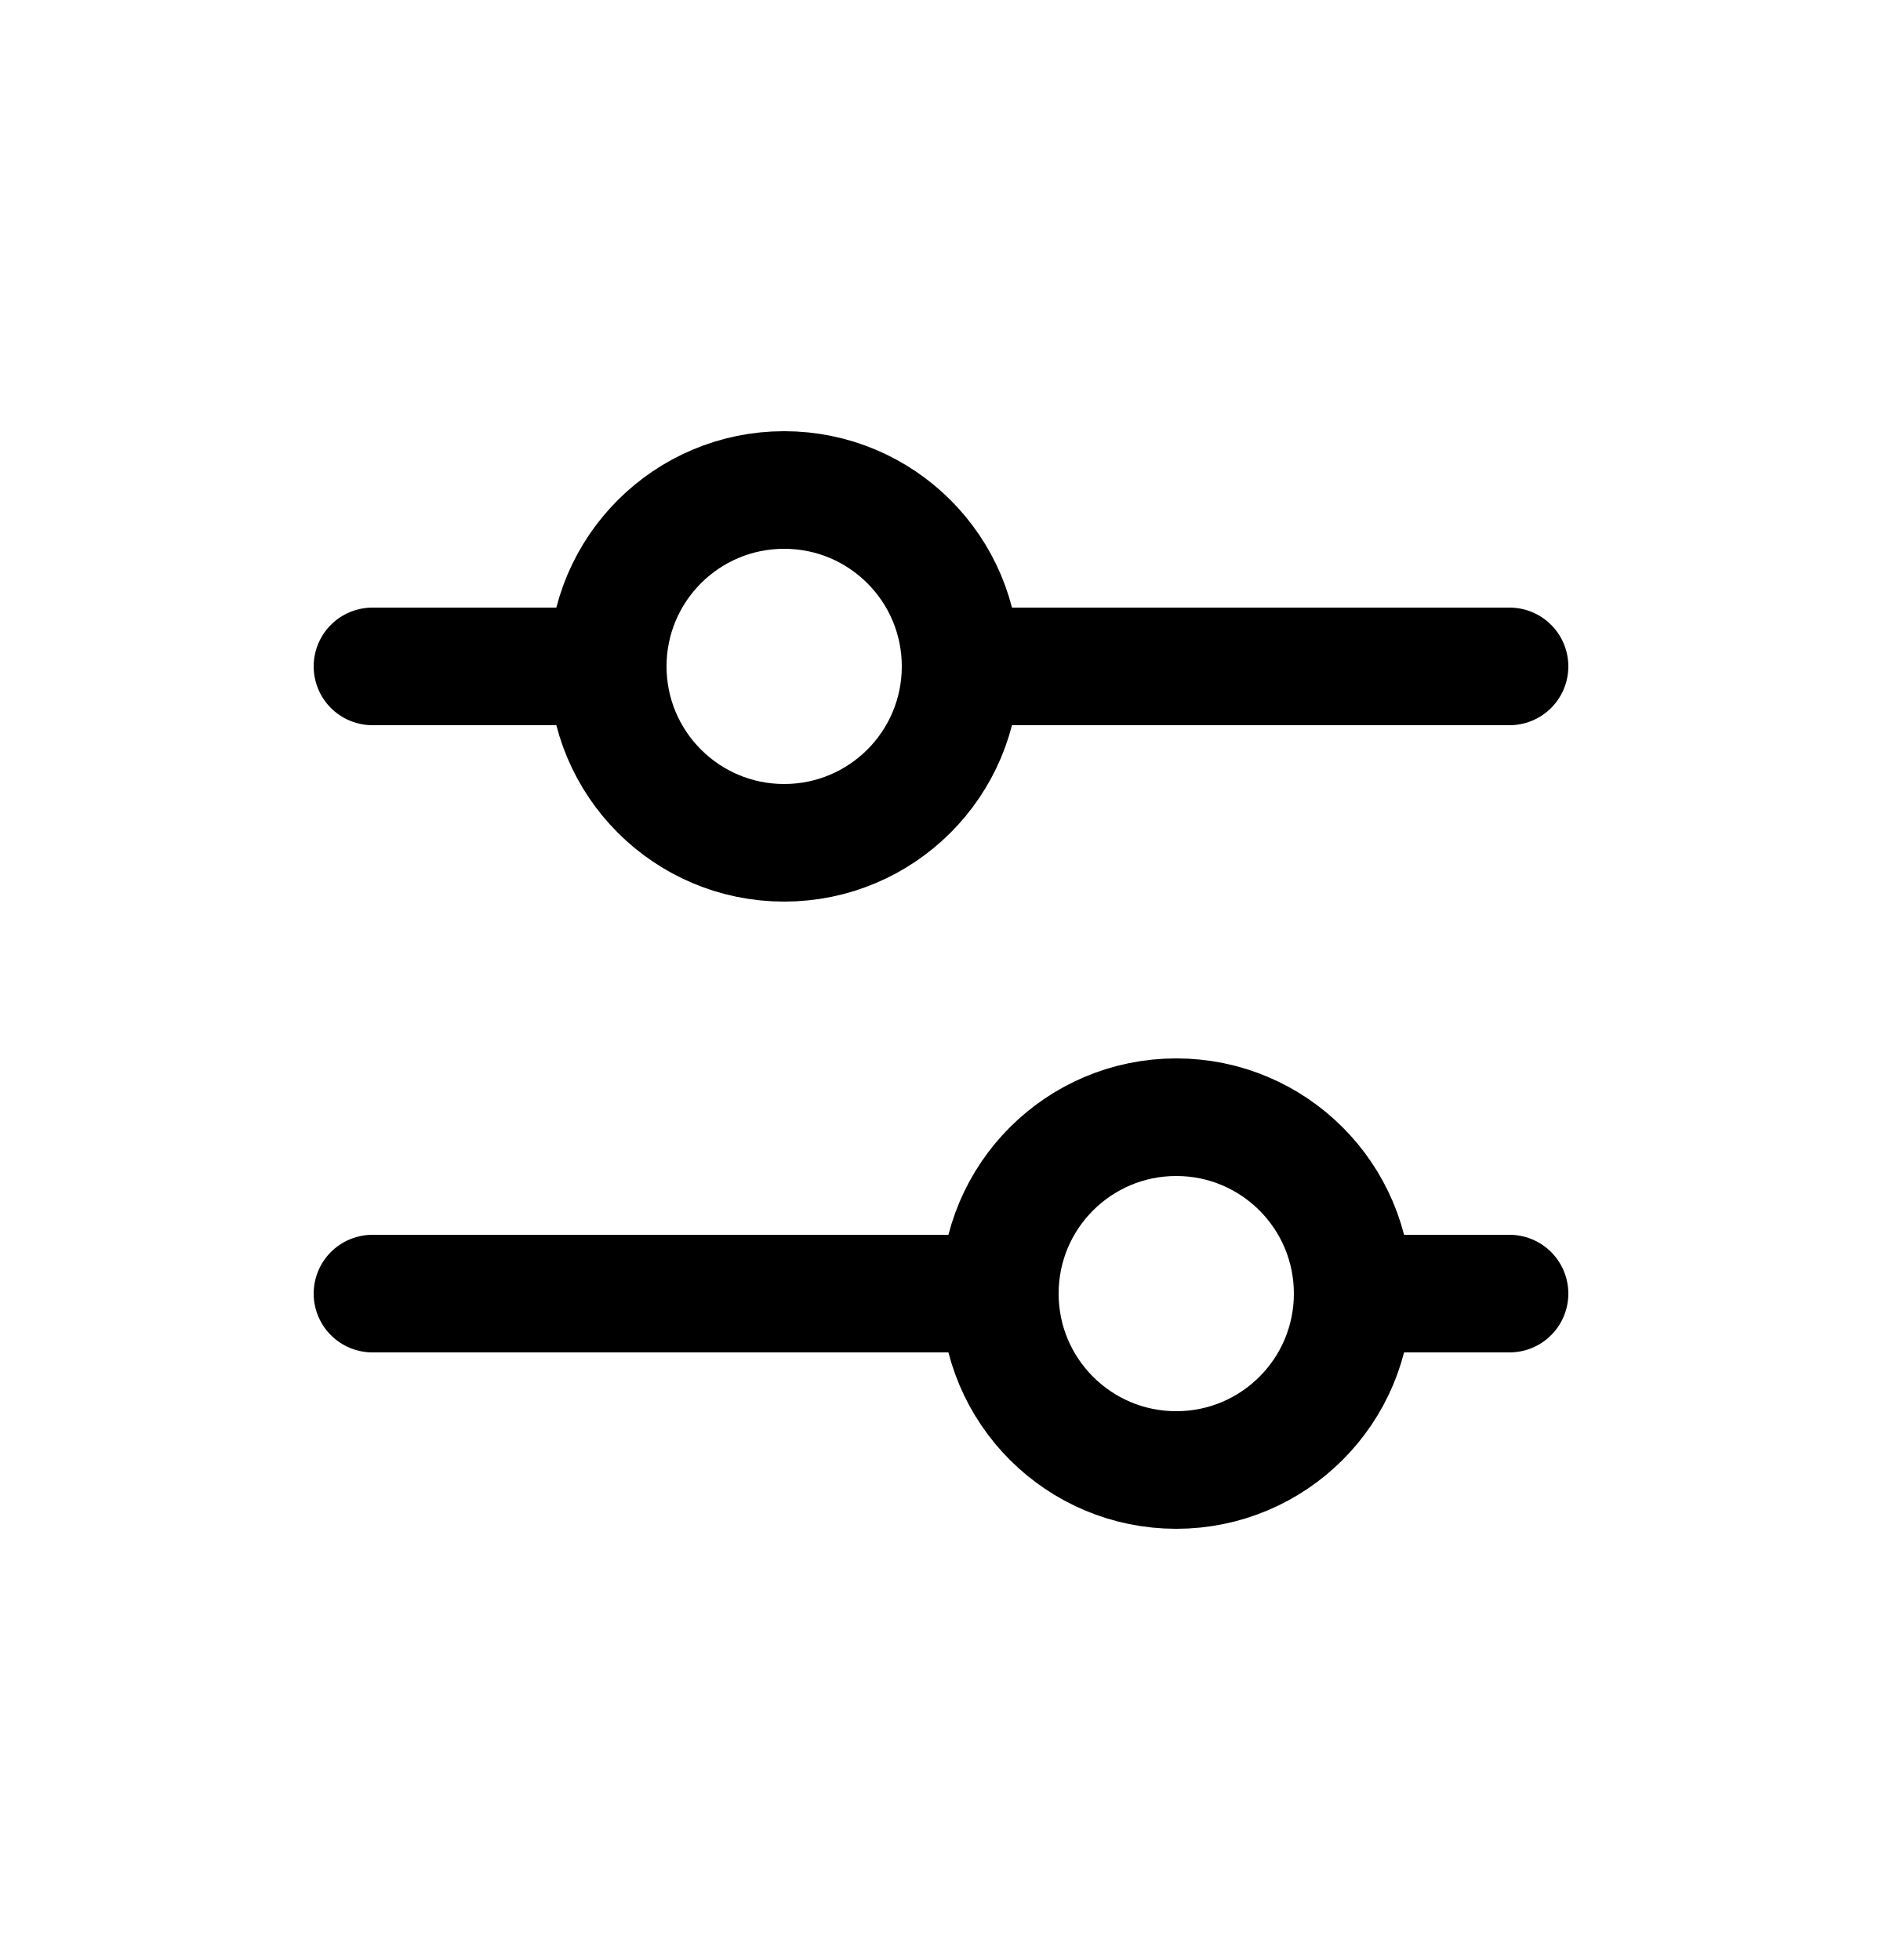
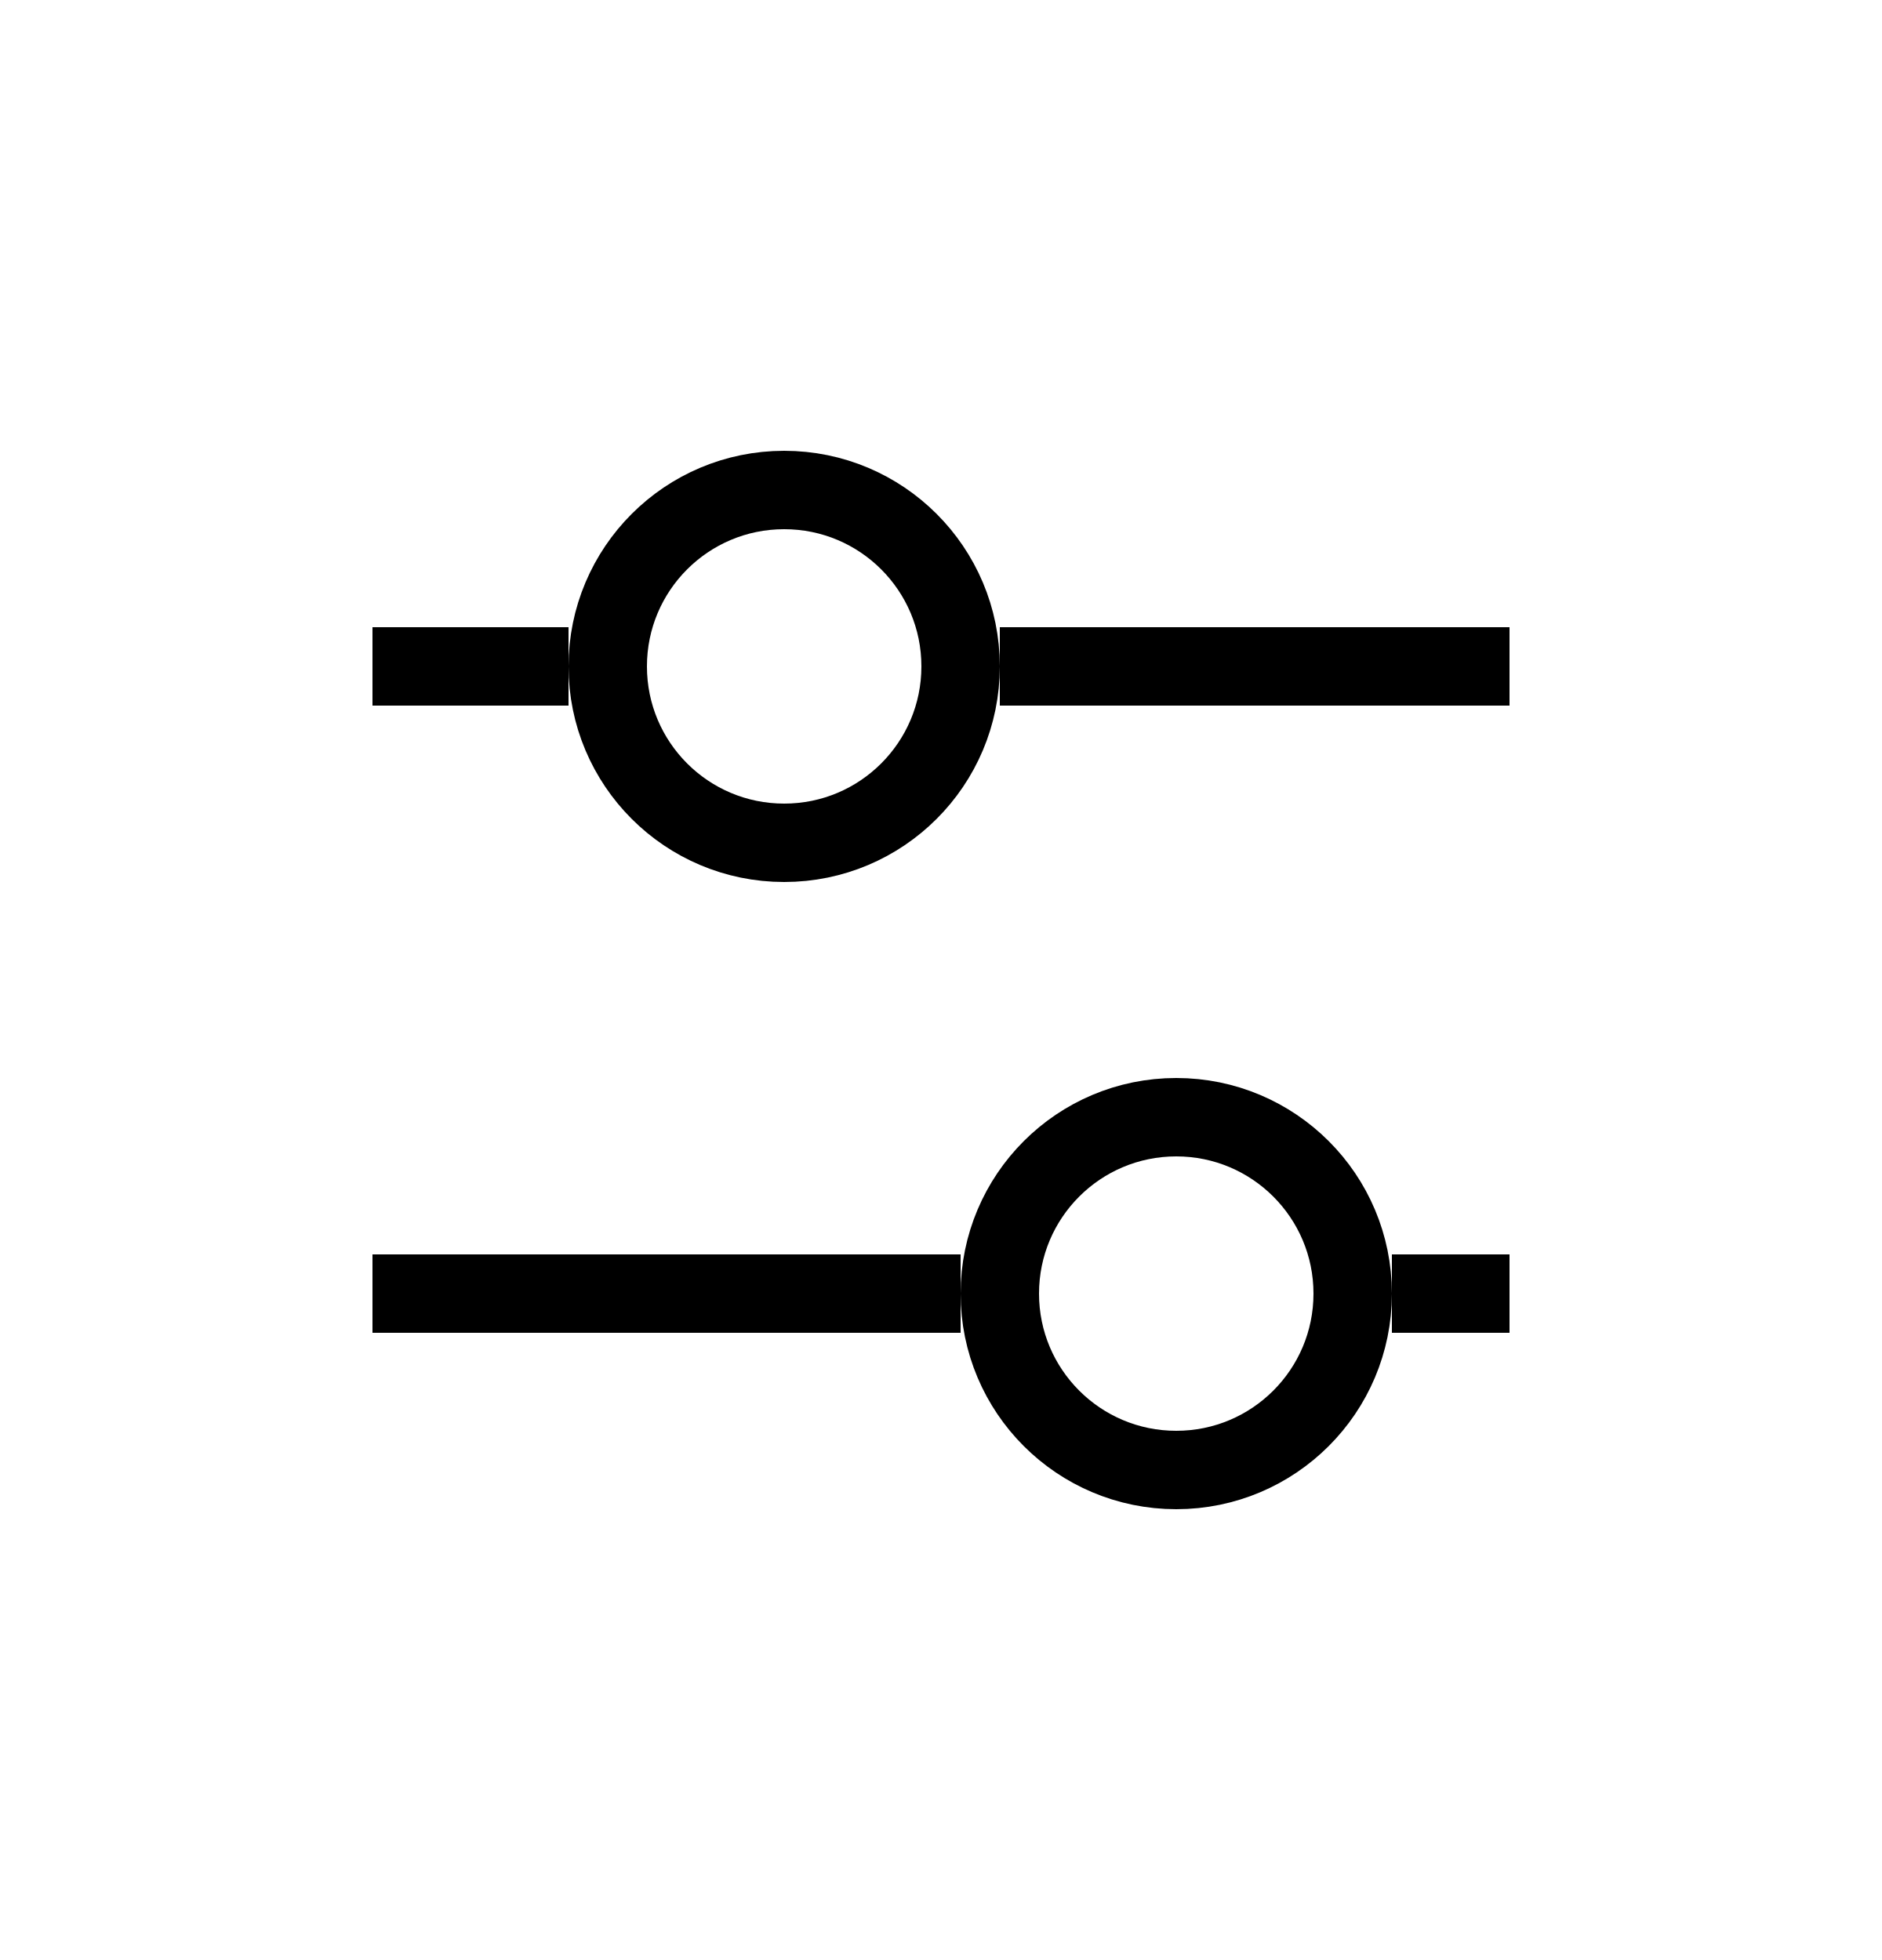
<svg xmlns="http://www.w3.org/2000/svg" width="24" height="25" viewBox="0 0 24 25" fill="none">
-   <path d="M4.75 8.5H7.25" stroke="black" stroke-width="1.5" stroke-linecap="round" stroke-linejoin="round" />
-   <path d="M12.75 8.5H19.25" stroke="black" stroke-width="1.5" stroke-linecap="round" stroke-linejoin="round" />
-   <path d="M4.75 16.5H12.25" stroke="black" stroke-width="1.5" stroke-linecap="round" stroke-linejoin="round" />
-   <path d="M17.75 16.5H19.25" stroke="black" stroke-width="1.5" stroke-linecap="round" stroke-linejoin="round" />
-   <path d="M10 10.75C11.243 10.75 12.25 9.743 12.25 8.5C12.25 7.257 11.243 6.25 10 6.25C8.757 6.25 7.75 7.257 7.75 8.5C7.75 9.743 8.757 10.75 10 10.75Z" stroke="black" stroke-width="1.5" stroke-linecap="round" stroke-linejoin="round" />
-   <path d="M15 18.75C16.243 18.75 17.25 17.743 17.25 16.5C17.25 15.257 16.243 14.25 15 14.25C13.757 14.25 12.75 15.257 12.75 16.5C12.75 17.743 13.757 18.75 15 18.75Z" stroke="black" stroke-width="1.5" stroke-linecap="round" stroke-linejoin="round" />
+   <path d="M4.75 8.5H7.25" stroke="black" strokeWidth="1.5" strokeLinecap="round" strokeLinejoin="round" />
+   <path d="M12.75 8.5H19.25" stroke="black" strokeWidth="1.5" strokeLinecap="round" strokeLinejoin="round" />
+   <path d="M4.75 16.5H12.25" stroke="black" strokeWidth="1.5" strokeLinecap="round" strokeLinejoin="round" />
+   <path d="M17.75 16.5H19.25" stroke="black" strokeWidth="1.5" strokeLinecap="round" strokeLinejoin="round" />
+   <path d="M10 10.75C11.243 10.75 12.25 9.743 12.25 8.5C12.25 7.257 11.243 6.25 10 6.25C8.757 6.25 7.75 7.257 7.75 8.5C7.75 9.743 8.757 10.75 10 10.75Z" stroke="black" strokeWidth="1.5" strokeLinecap="round" strokeLinejoin="round" />
+   <path d="M15 18.75C16.243 18.75 17.25 17.743 17.25 16.5C17.25 15.257 16.243 14.25 15 14.25C13.757 14.25 12.75 15.257 12.75 16.5C12.75 17.743 13.757 18.75 15 18.75Z" stroke="black" strokeWidth="1.5" strokeLinecap="round" strokeLinejoin="round" />
</svg>
